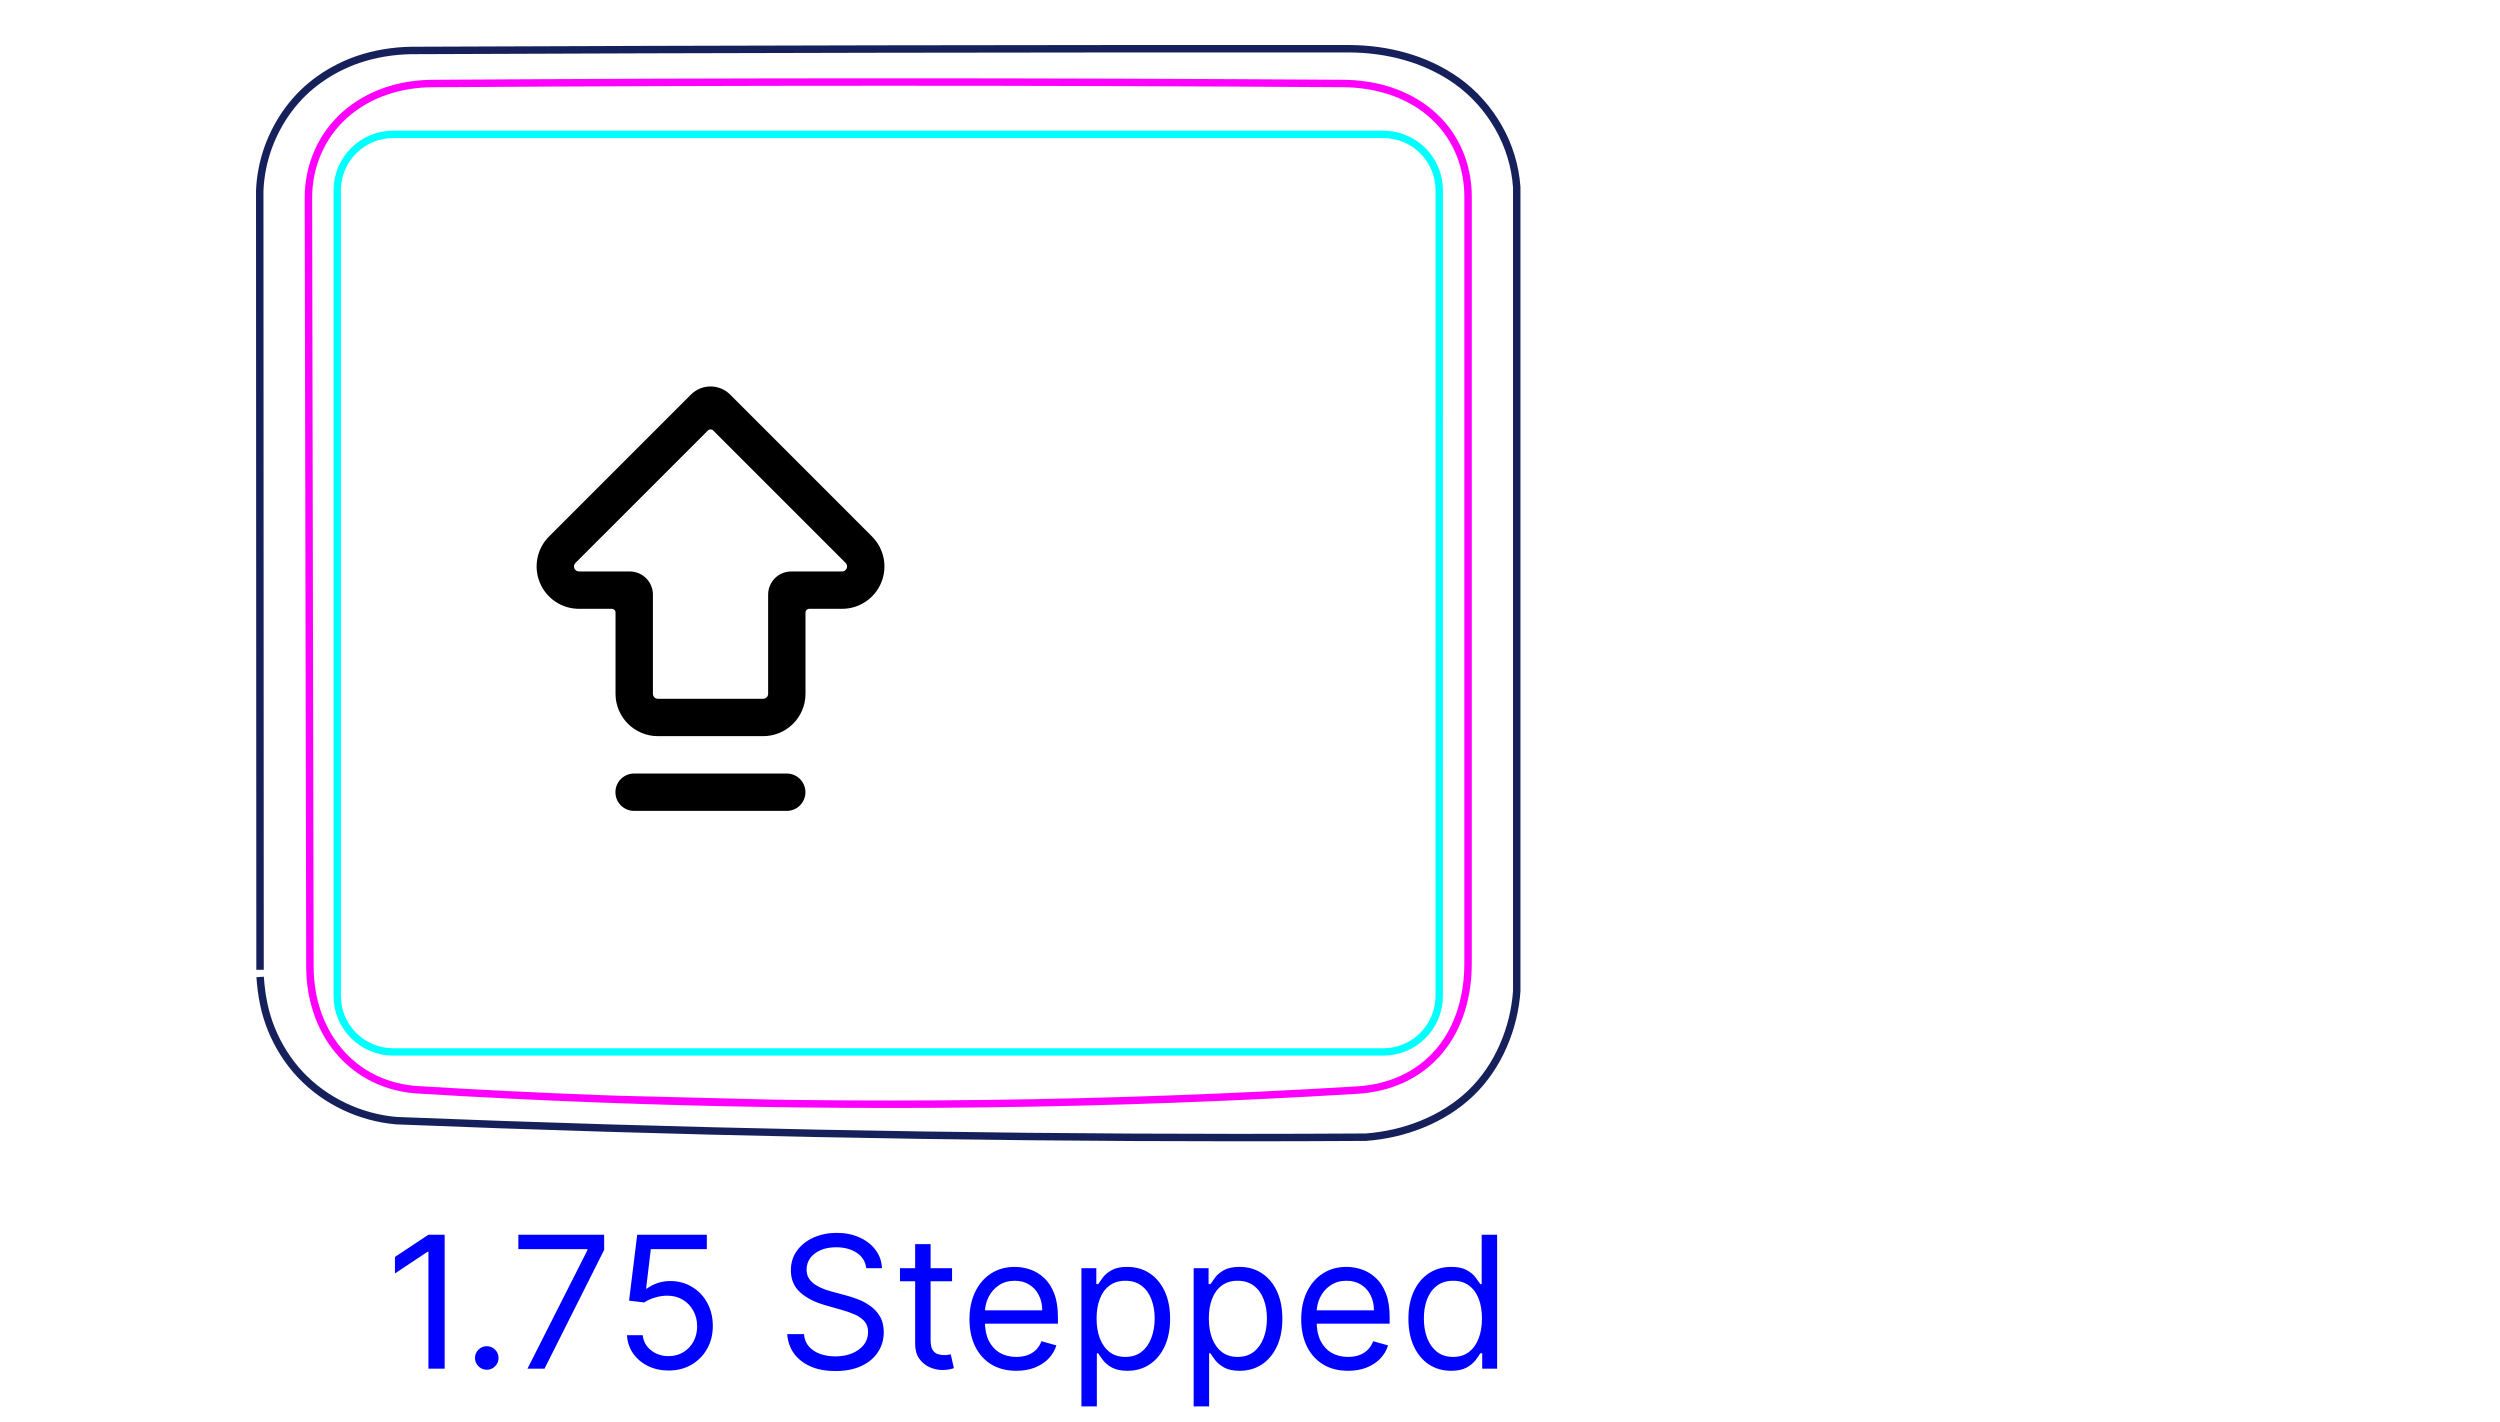
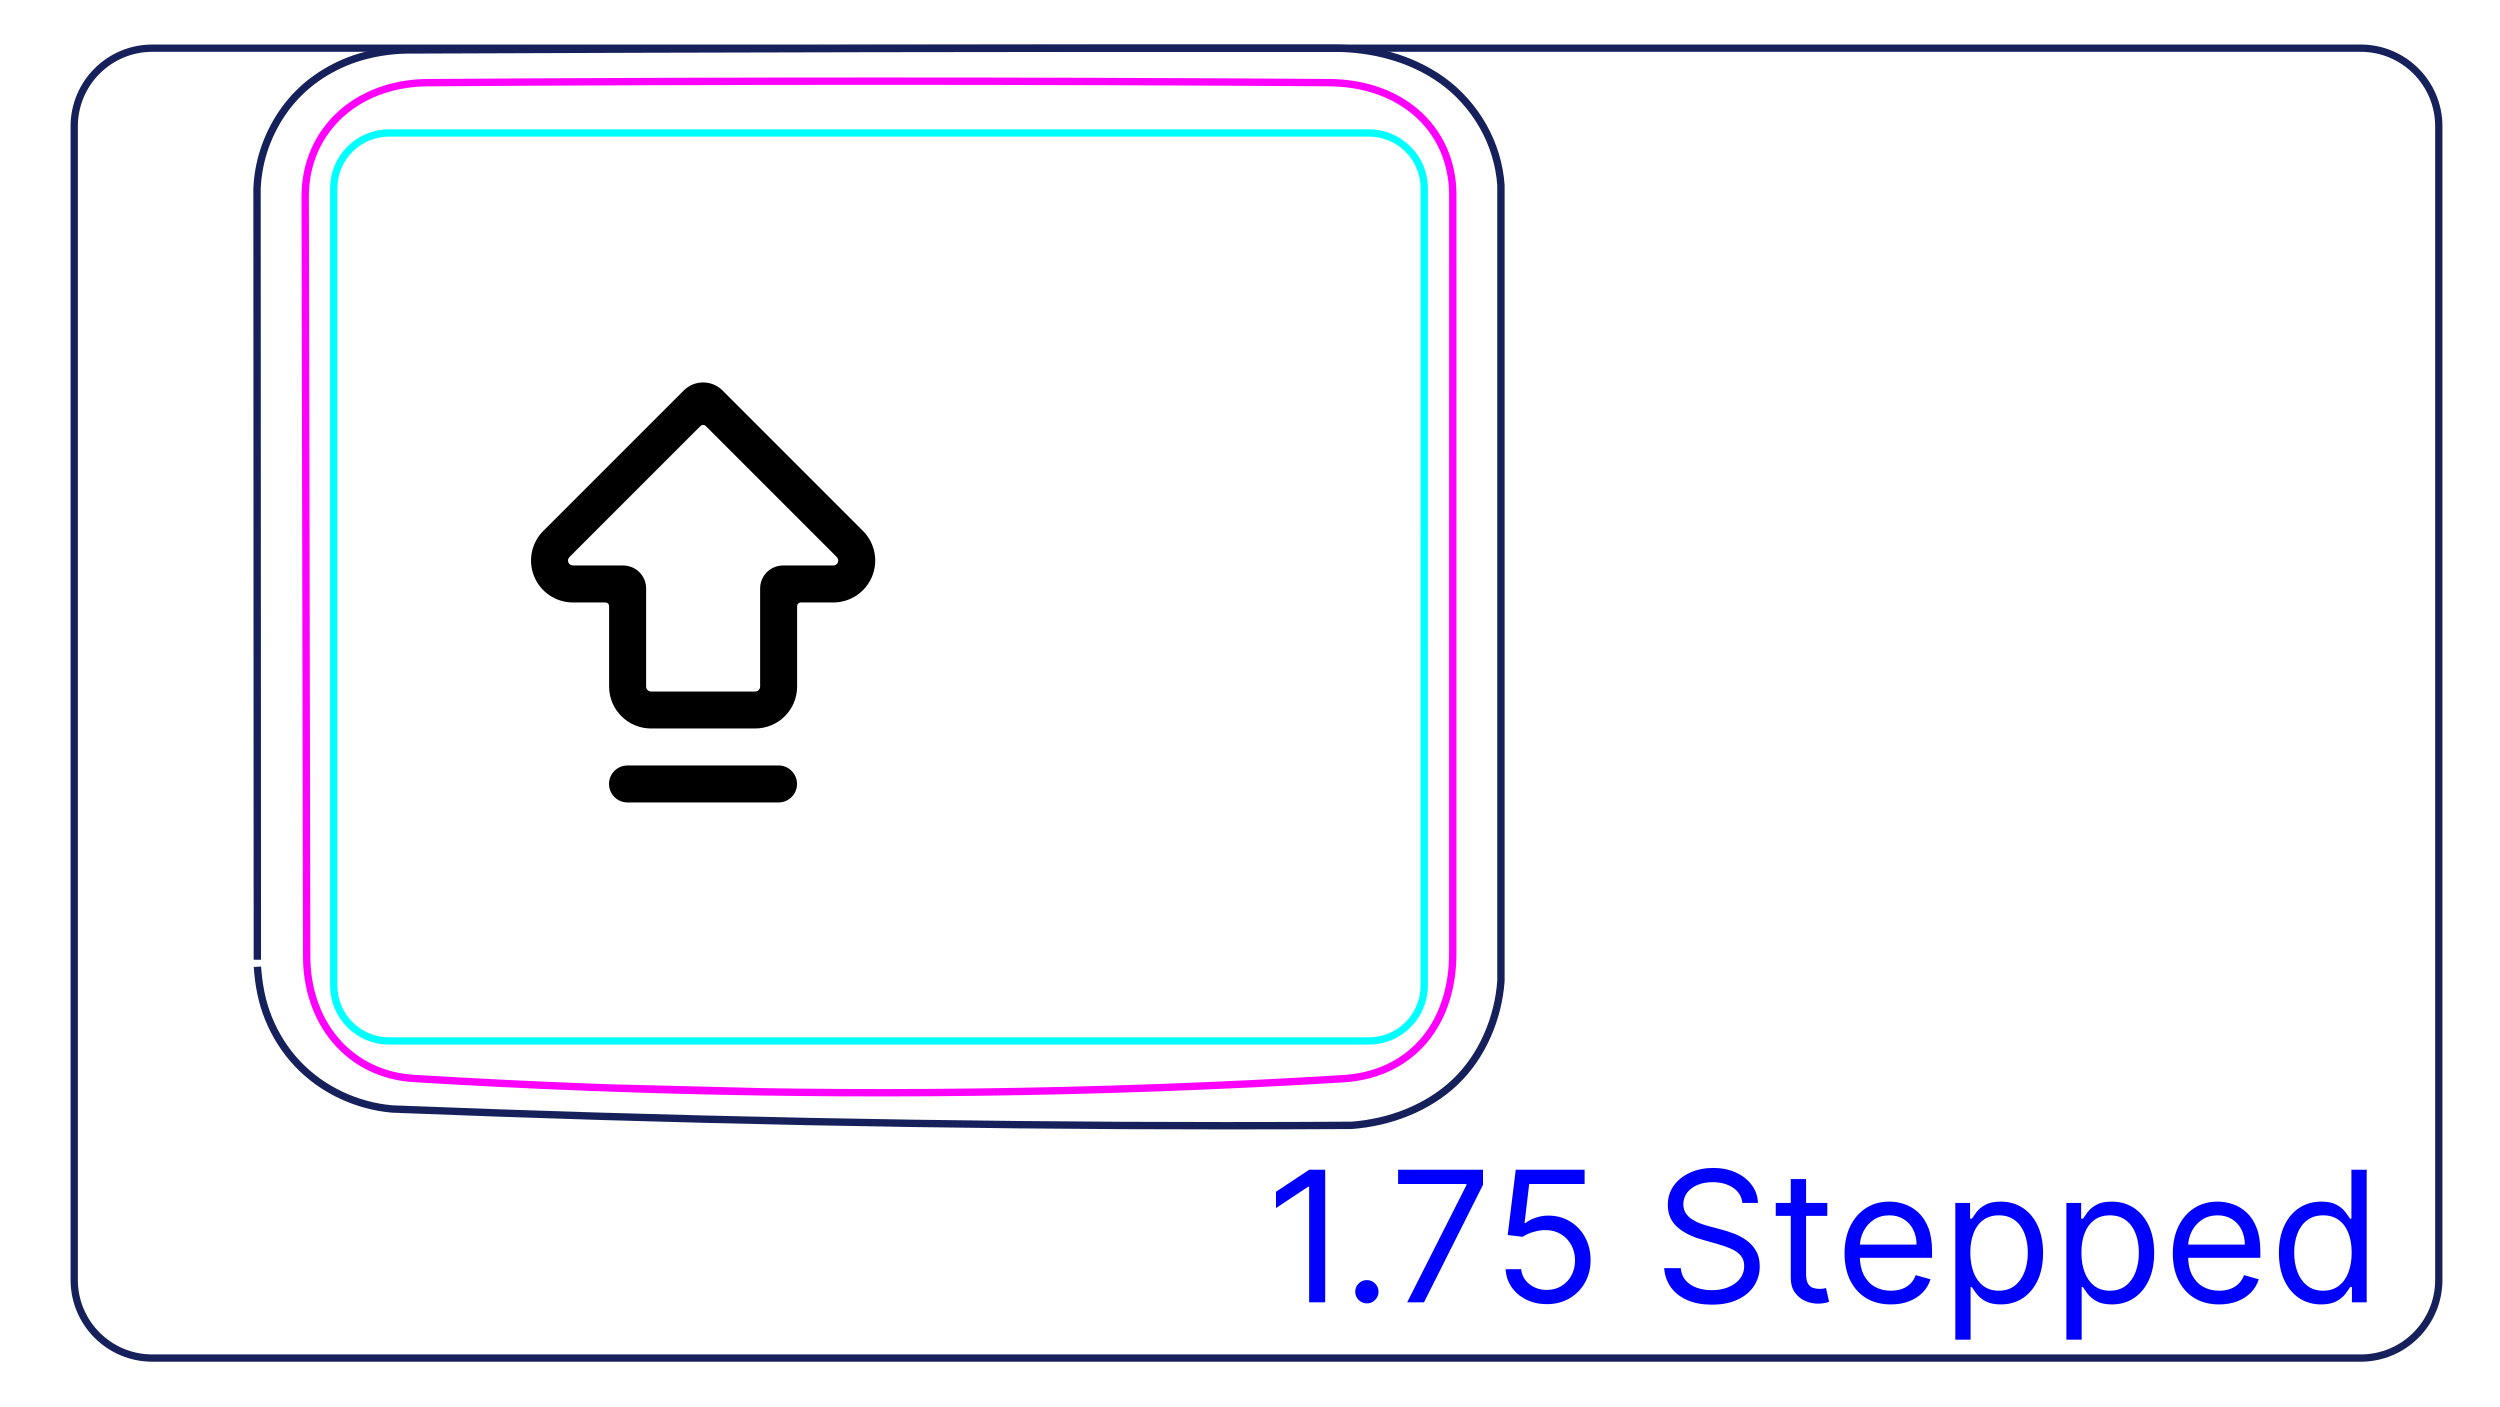
- <svg xmlns="http://www.w3.org/2000/svg" width="95" height="54" viewBox="0 0 95 54" fill="none">
+ <svg xmlns="http://www.w3.org/2000/svg" width="96" height="54" viewBox="0 0 96 54" fill="none">
+   <rect x="2.85" y="1.85" width="90.8" height="50.3" rx="3" stroke="#16215B" stroke-width="0.28" />
  <path d="M9.885 37.123C9.896 37.293 9.913 37.462 9.934 37.63C9.956 37.799 9.984 37.966 10.018 38.132C10.052 38.299 10.093 38.465 10.143 38.628C10.192 38.792 10.25 38.953 10.314 39.113C10.379 39.271 10.451 39.428 10.528 39.579C10.607 39.732 10.693 39.881 10.785 40.027C10.97 40.318 11.182 40.592 11.419 40.843C11.655 41.094 11.918 41.322 12.197 41.524C12.477 41.725 12.774 41.9 13.086 42.048C13.704 42.341 14.379 42.526 15.057 42.585C25.724 43.013 36.397 43.228 47.071 43.228C48.684 43.228 50.297 43.223 51.908 43.213C52.272 43.185 52.635 43.13 52.988 43.049C53.345 42.967 53.694 42.858 54.035 42.719C54.714 42.444 55.355 42.05 55.884 41.544C56.149 41.291 56.385 41.008 56.592 40.707C56.798 40.406 56.974 40.085 57.12 39.751C57.266 39.42 57.382 39.076 57.469 38.723C57.555 38.374 57.612 38.018 57.636 37.66L57.636 7.115C57.609 6.717 57.535 6.321 57.419 5.94C57.303 5.557 57.145 5.19 56.946 4.841C56.555 4.151 56.01 3.537 55.368 3.079C55.064 2.862 54.738 2.674 54.398 2.516C54.068 2.362 53.727 2.237 53.376 2.139C52.702 1.949 51.999 1.858 51.301 1.852C39.406 1.845 27.513 1.867 15.62 1.918C15.28 1.923 14.941 1.955 14.605 2.01C14.27 2.067 13.939 2.148 13.618 2.256C13.101 2.433 12.604 2.684 12.157 3C11.931 3.159 11.718 3.334 11.521 3.526C11.323 3.719 11.14 3.928 10.974 4.149C10.808 4.372 10.659 4.606 10.528 4.851C10.397 5.096 10.284 5.35 10.189 5.612C10.001 6.138 9.891 6.696 9.87 7.251L9.882 36.853" stroke="#16215B" stroke-width="0.283" stroke-miterlimit="10" />
  <path d="M52.565 39.973H14.94C13.766 39.973 12.815 39.021 12.815 37.847V7.233C12.814 6.058 13.766 5.106 14.94 5.106H18.484H49.022H52.565C53.739 5.106 54.691 6.058 54.691 7.232L54.69 37.847C54.69 39.021 53.739 39.973 52.565 39.973Z" stroke="#00FFFF" stroke-width="0.28" stroke-miterlimit="10" />
  <path d="M23.396 41.777C32.785 42.11 42.217 41.992 51.559 41.424C51.858 41.407 52.154 41.365 52.444 41.297C52.517 41.279 52.59 41.26 52.661 41.239C52.733 41.219 52.803 41.197 52.873 41.173C53.014 41.125 53.153 41.07 53.288 41.008C53.422 40.946 53.554 40.876 53.684 40.799C53.748 40.76 53.812 40.72 53.873 40.678C53.935 40.636 53.996 40.593 54.054 40.548C54.291 40.368 54.505 40.163 54.699 39.933C54.746 39.876 54.792 39.817 54.837 39.756C54.883 39.696 54.925 39.635 54.968 39.573C55.05 39.449 55.126 39.321 55.196 39.189C55.266 39.058 55.328 38.923 55.385 38.784C55.413 38.716 55.441 38.645 55.465 38.574C55.49 38.504 55.514 38.432 55.536 38.361C55.623 38.076 55.685 37.787 55.727 37.494C55.767 37.201 55.786 36.906 55.786 36.607V33.786V22.499C55.786 17.494 55.786 12.489 55.787 7.483C55.787 7.331 55.779 7.179 55.765 7.028C55.757 6.952 55.748 6.877 55.736 6.802C55.725 6.727 55.712 6.652 55.696 6.578C55.636 6.282 55.546 5.997 55.424 5.723C55.392 5.654 55.36 5.587 55.326 5.519C55.292 5.452 55.255 5.386 55.217 5.321C55.141 5.191 55.058 5.067 54.969 4.948C54.79 4.711 54.586 4.495 54.356 4.299C54.299 4.251 54.24 4.203 54.181 4.158C54.121 4.112 54.06 4.069 53.999 4.027C53.875 3.943 53.748 3.865 53.617 3.795C53.486 3.723 53.351 3.659 53.214 3.6C53.144 3.571 53.074 3.543 53.004 3.517C52.933 3.49 52.862 3.466 52.791 3.443C52.506 3.351 52.216 3.285 51.922 3.241C51.627 3.197 51.328 3.174 51.026 3.173C39.533 3.098 27.916 3.098 16.426 3.174C16.123 3.176 15.824 3.2 15.529 3.248C15.381 3.272 15.235 3.302 15.088 3.338C15.016 3.357 14.943 3.376 14.871 3.398C14.799 3.419 14.728 3.442 14.657 3.466C14.374 3.563 14.103 3.685 13.844 3.833C13.779 3.87 13.714 3.909 13.652 3.95C13.588 3.99 13.526 4.032 13.465 4.076C13.344 4.163 13.228 4.256 13.116 4.354C13.006 4.452 12.9 4.557 12.8 4.667C12.749 4.722 12.7 4.779 12.653 4.838C12.606 4.896 12.56 4.955 12.516 5.016C12.34 5.257 12.194 5.515 12.074 5.789C12.044 5.858 12.016 5.927 11.99 5.998C11.964 6.068 11.94 6.14 11.917 6.212C11.872 6.356 11.835 6.501 11.806 6.647C11.747 6.94 11.719 7.238 11.72 7.542C11.741 17.272 11.76 27.003 11.777 36.733C11.777 37.022 11.798 37.308 11.842 37.59C11.886 37.873 11.952 38.153 12.043 38.428C12.088 38.566 12.139 38.702 12.197 38.835C12.226 38.901 12.256 38.967 12.288 39.032C12.32 39.097 12.353 39.162 12.388 39.226C12.528 39.48 12.69 39.717 12.876 39.937C12.968 40.046 13.067 40.152 13.172 40.253C13.224 40.303 13.278 40.352 13.332 40.399C13.386 40.446 13.442 40.492 13.499 40.536C13.725 40.712 13.967 40.862 14.226 40.988C14.292 41.019 14.357 41.049 14.423 41.077C14.491 41.105 14.557 41.131 14.626 41.156C14.76 41.205 14.897 41.247 15.036 41.282C15.312 41.352 15.594 41.396 15.883 41.413C20.428 41.692 24.996 41.865 29.574 41.932L23.396 41.777Z" stroke="#FF00FF" stroke-width="0.283" stroke-miterlimit="10" stroke-linecap="round" stroke-linejoin="round" />
-   <path d="M16.897 46.919V52.01H16.28V47.565H16.25L15.008 48.391V47.764L16.28 46.919H16.897ZM18.498 52.05C18.375 52.05 18.27 52.006 18.182 51.918C18.094 51.83 18.05 51.725 18.05 51.602C18.05 51.48 18.094 51.374 18.182 51.287C18.27 51.199 18.375 51.155 18.498 51.155C18.62 51.155 18.726 51.199 18.813 51.287C18.901 51.374 18.945 51.48 18.945 51.602C18.945 51.684 18.924 51.758 18.883 51.826C18.843 51.894 18.789 51.949 18.721 51.99C18.655 52.03 18.581 52.05 18.498 52.05ZM20.044 52.01L22.322 47.506V47.466H19.697V46.919H22.958V47.496L20.691 52.01H20.044ZM25.407 52.08C25.115 52.08 24.853 52.022 24.619 51.906C24.385 51.79 24.198 51.63 24.057 51.428C23.916 51.226 23.839 50.996 23.826 50.737H24.423C24.446 50.968 24.55 51.158 24.736 51.309C24.923 51.458 25.147 51.533 25.407 51.533C25.616 51.533 25.801 51.484 25.964 51.386C26.128 51.288 26.256 51.154 26.349 50.983C26.444 50.811 26.491 50.616 26.491 50.399C26.491 50.177 26.442 49.979 26.344 49.805C26.248 49.629 26.115 49.491 25.946 49.39C25.777 49.289 25.584 49.237 25.367 49.236C25.211 49.234 25.052 49.258 24.887 49.308C24.723 49.356 24.588 49.418 24.482 49.494L23.905 49.425L24.214 46.919H26.859V47.466H24.731L24.552 48.967H24.582C24.686 48.885 24.817 48.816 24.974 48.761C25.132 48.706 25.296 48.679 25.467 48.679C25.778 48.679 26.056 48.754 26.299 48.903C26.545 49.05 26.737 49.252 26.876 49.509C27.017 49.766 27.087 50.059 27.087 50.389C27.087 50.714 27.014 51.004 26.869 51.259C26.724 51.513 26.526 51.713 26.272 51.861C26.018 52.007 25.73 52.08 25.407 52.08ZM32.917 48.192C32.887 47.94 32.766 47.744 32.554 47.605C32.342 47.466 32.082 47.396 31.774 47.396C31.548 47.396 31.351 47.433 31.182 47.506C31.015 47.579 30.884 47.679 30.789 47.806C30.697 47.934 30.65 48.079 30.65 48.242C30.65 48.377 30.682 48.494 30.747 48.592C30.813 48.688 30.898 48.769 31.001 48.833C31.103 48.896 31.211 48.948 31.324 48.99C31.436 49.029 31.54 49.062 31.634 49.087L32.151 49.226C32.284 49.261 32.432 49.309 32.594 49.37C32.758 49.431 32.915 49.515 33.064 49.621C33.215 49.726 33.339 49.86 33.437 50.024C33.535 50.188 33.583 50.389 33.583 50.628C33.583 50.903 33.511 51.152 33.367 51.374C33.225 51.596 33.016 51.772 32.741 51.903C32.467 52.034 32.135 52.099 31.744 52.099C31.379 52.099 31.064 52.041 30.797 51.923C30.532 51.805 30.323 51.641 30.17 51.431C30.02 51.22 29.934 50.976 29.914 50.697H30.551C30.567 50.89 30.632 51.049 30.745 51.175C30.859 51.299 31.003 51.392 31.177 51.453C31.353 51.513 31.542 51.543 31.744 51.543C31.979 51.543 32.191 51.505 32.378 51.428C32.565 51.35 32.713 51.243 32.823 51.105C32.932 50.966 32.987 50.804 32.987 50.618C32.987 50.449 32.94 50.311 32.845 50.205C32.751 50.099 32.626 50.013 32.472 49.947C32.318 49.88 32.151 49.822 31.973 49.773L31.346 49.594C30.948 49.48 30.634 49.316 30.401 49.104C30.169 48.892 30.053 48.614 30.053 48.271C30.053 47.986 30.131 47.738 30.285 47.526C30.441 47.312 30.649 47.146 30.911 47.029C31.175 46.909 31.469 46.849 31.794 46.849C32.122 46.849 32.413 46.908 32.669 47.026C32.924 47.142 33.126 47.301 33.275 47.503C33.426 47.705 33.505 47.935 33.514 48.192H32.917ZM36.178 48.192V48.689H34.199V48.192H36.178ZM34.776 47.277H35.363V50.916C35.363 51.082 35.387 51.206 35.435 51.289C35.484 51.37 35.547 51.425 35.624 51.453C35.702 51.48 35.783 51.493 35.87 51.493C35.934 51.493 35.987 51.49 36.029 51.483C36.07 51.475 36.103 51.468 36.128 51.463L36.248 51.99C36.208 52.005 36.152 52.02 36.081 52.035C36.01 52.051 35.919 52.06 35.81 52.06C35.644 52.06 35.482 52.024 35.323 51.953C35.165 51.882 35.034 51.773 34.93 51.627C34.827 51.481 34.776 51.297 34.776 51.075V47.277ZM38.62 52.09C38.252 52.09 37.935 52.008 37.668 51.846C37.403 51.682 37.198 51.453 37.054 51.16C36.912 50.865 36.84 50.522 36.84 50.131C36.84 49.74 36.912 49.395 37.054 49.097C37.198 48.797 37.399 48.563 37.656 48.396C37.914 48.227 38.216 48.142 38.56 48.142C38.759 48.142 38.956 48.175 39.15 48.242C39.344 48.308 39.52 48.416 39.679 48.565C39.838 48.712 39.965 48.908 40.059 49.151C40.154 49.395 40.201 49.695 40.201 50.051V50.3H37.258V49.793H39.605C39.605 49.577 39.562 49.385 39.475 49.216C39.391 49.047 39.27 48.913 39.112 48.816C38.957 48.718 38.773 48.669 38.56 48.669C38.327 48.669 38.125 48.727 37.954 48.843C37.785 48.958 37.655 49.107 37.564 49.291C37.473 49.474 37.427 49.672 37.427 49.882V50.22C37.427 50.509 37.477 50.753 37.576 50.953C37.677 51.152 37.817 51.304 37.996 51.408C38.175 51.511 38.383 51.563 38.62 51.563C38.774 51.563 38.913 51.541 39.038 51.498C39.164 51.453 39.272 51.387 39.364 51.299C39.455 51.21 39.525 51.099 39.575 50.966L40.142 51.125C40.082 51.317 39.982 51.486 39.841 51.632C39.7 51.776 39.526 51.889 39.319 51.97C39.112 52.05 38.879 52.09 38.62 52.09ZM41.094 53.442V48.192H41.66V48.798H41.73C41.773 48.732 41.833 48.648 41.909 48.545C41.987 48.44 42.098 48.348 42.242 48.266C42.388 48.184 42.585 48.142 42.834 48.142C43.155 48.142 43.438 48.222 43.684 48.383C43.929 48.544 44.12 48.772 44.258 49.067C44.395 49.362 44.464 49.71 44.464 50.111C44.464 50.515 44.395 50.866 44.258 51.162C44.12 51.457 43.93 51.686 43.686 51.848C43.443 52.009 43.162 52.09 42.844 52.09C42.598 52.09 42.402 52.049 42.254 51.968C42.107 51.885 41.993 51.791 41.914 51.687C41.834 51.581 41.773 51.493 41.73 51.423H41.68V53.442H41.094ZM41.67 50.101C41.67 50.389 41.712 50.644 41.797 50.864C41.882 51.083 42.005 51.254 42.167 51.379C42.33 51.501 42.529 51.563 42.764 51.563C43.009 51.563 43.214 51.498 43.378 51.369C43.544 51.238 43.668 51.062 43.751 50.842C43.835 50.62 43.878 50.373 43.878 50.101C43.878 49.833 43.836 49.59 43.753 49.375C43.672 49.158 43.549 48.986 43.383 48.861C43.219 48.733 43.013 48.669 42.764 48.669C42.525 48.669 42.325 48.73 42.163 48.851C42 48.97 41.877 49.137 41.795 49.353C41.712 49.566 41.67 49.816 41.67 50.101ZM45.359 53.442V48.192H45.926V48.798H45.996C46.039 48.732 46.098 48.648 46.175 48.545C46.252 48.44 46.364 48.348 46.508 48.266C46.654 48.184 46.851 48.142 47.099 48.142C47.421 48.142 47.704 48.222 47.949 48.383C48.195 48.544 48.386 48.772 48.524 49.067C48.661 49.362 48.73 49.71 48.73 50.111C48.73 50.515 48.661 50.866 48.524 51.162C48.386 51.457 48.196 51.686 47.952 51.848C47.708 52.009 47.427 52.09 47.109 52.09C46.864 52.09 46.668 52.049 46.52 51.968C46.373 51.885 46.259 51.791 46.179 51.687C46.1 51.581 46.039 51.493 45.996 51.423H45.946V53.442H45.359ZM45.936 50.101C45.936 50.389 45.978 50.644 46.063 50.864C46.147 51.083 46.271 51.254 46.433 51.379C46.596 51.501 46.794 51.563 47.03 51.563C47.275 51.563 47.48 51.498 47.644 51.369C47.809 51.238 47.934 51.062 48.017 50.842C48.101 50.62 48.143 50.373 48.143 50.101C48.143 49.833 48.102 49.59 48.019 49.375C47.938 49.158 47.814 48.986 47.649 48.861C47.485 48.733 47.278 48.669 47.03 48.669C46.791 48.669 46.59 48.73 46.428 48.851C46.266 48.97 46.143 49.137 46.06 49.353C45.977 49.566 45.936 49.816 45.936 50.101ZM51.226 52.09C50.858 52.09 50.54 52.008 50.274 51.846C50.008 51.682 49.804 51.453 49.66 51.16C49.517 50.865 49.446 50.522 49.446 50.131C49.446 49.74 49.517 49.395 49.66 49.097C49.804 48.797 50.004 48.563 50.261 48.396C50.52 48.227 50.821 48.142 51.166 48.142C51.365 48.142 51.561 48.175 51.755 48.242C51.949 48.308 52.126 48.416 52.285 48.565C52.444 48.712 52.571 48.908 52.665 49.151C52.759 49.395 52.807 49.695 52.807 50.051V50.3H49.864V49.793H52.21C52.21 49.577 52.167 49.385 52.081 49.216C51.996 49.047 51.875 48.913 51.718 48.816C51.562 48.718 51.378 48.669 51.166 48.669C50.932 48.669 50.73 48.727 50.559 48.843C50.39 48.958 50.26 49.107 50.169 49.291C50.078 49.474 50.032 49.672 50.032 49.882V50.22C50.032 50.509 50.082 50.753 50.182 50.953C50.283 51.152 50.423 51.304 50.602 51.408C50.781 51.511 50.989 51.563 51.226 51.563C51.38 51.563 51.519 51.541 51.643 51.498C51.769 51.453 51.878 51.387 51.969 51.299C52.06 51.21 52.13 51.099 52.18 50.966L52.747 51.125C52.687 51.317 52.587 51.486 52.446 51.632C52.305 51.776 52.131 51.889 51.924 51.97C51.717 52.05 51.484 52.09 51.226 52.09ZM55.141 52.09C54.823 52.09 54.542 52.009 54.298 51.848C54.054 51.686 53.864 51.457 53.726 51.162C53.589 50.866 53.52 50.515 53.52 50.111C53.52 49.71 53.589 49.362 53.726 49.067C53.864 48.772 54.055 48.544 54.301 48.383C54.546 48.222 54.829 48.142 55.151 48.142C55.399 48.142 55.596 48.184 55.74 48.266C55.886 48.348 55.997 48.44 56.073 48.545C56.151 48.648 56.211 48.732 56.254 48.798H56.304V46.919H56.891V52.01H56.324V51.423H56.254C56.211 51.493 56.15 51.581 56.071 51.687C55.991 51.791 55.877 51.885 55.73 51.968C55.582 52.049 55.386 52.09 55.141 52.09ZM55.22 51.563C55.456 51.563 55.654 51.501 55.817 51.379C55.979 51.254 56.103 51.083 56.187 50.864C56.272 50.644 56.314 50.389 56.314 50.101C56.314 49.816 56.273 49.566 56.19 49.353C56.107 49.137 55.984 48.97 55.822 48.851C55.66 48.73 55.459 48.669 55.22 48.669C54.972 48.669 54.765 48.733 54.599 48.861C54.435 48.986 54.311 49.158 54.228 49.375C54.147 49.59 54.107 49.833 54.107 50.101C54.107 50.373 54.148 50.62 54.231 50.842C54.316 51.062 54.44 51.238 54.604 51.369C54.77 51.498 54.975 51.563 55.22 51.563Z" fill="#0000FF" />
+   <path d="M50.887 44.919V50.01H50.271V45.565H50.241L48.998 46.391V45.764L50.271 44.919H50.887ZM52.488 50.05C52.365 50.05 52.26 50.006 52.172 49.918C52.084 49.83 52.041 49.725 52.041 49.602C52.041 49.48 52.084 49.374 52.172 49.287C52.26 49.199 52.365 49.155 52.488 49.155C52.611 49.155 52.716 49.199 52.804 49.287C52.892 49.374 52.935 49.48 52.935 49.602C52.935 49.684 52.915 49.758 52.873 49.826C52.834 49.894 52.78 49.949 52.712 49.99C52.645 50.03 52.571 50.05 52.488 50.05ZM54.035 50.01L56.312 45.506V45.466H53.687V44.919H56.948V45.496L54.681 50.01H54.035ZM59.397 50.08C59.105 50.08 58.843 50.022 58.609 49.906C58.376 49.79 58.188 49.63 58.047 49.428C57.907 49.226 57.83 48.996 57.816 48.737H58.413C58.436 48.968 58.54 49.158 58.726 49.309C58.913 49.458 59.137 49.533 59.397 49.533C59.606 49.533 59.792 49.484 59.954 49.386C60.118 49.288 60.246 49.154 60.339 48.983C60.434 48.811 60.481 48.616 60.481 48.399C60.481 48.177 60.432 47.979 60.334 47.805C60.238 47.629 60.106 47.491 59.937 47.39C59.768 47.289 59.575 47.237 59.357 47.236C59.202 47.234 59.042 47.258 58.878 47.308C58.714 47.356 58.578 47.418 58.472 47.494L57.896 47.425L58.204 44.919H60.849V45.466H58.721L58.542 46.967H58.572C58.676 46.885 58.807 46.816 58.965 46.761C59.122 46.706 59.286 46.679 59.457 46.679C59.768 46.679 60.046 46.754 60.29 46.903C60.535 47.05 60.727 47.252 60.866 47.509C61.007 47.766 61.078 48.059 61.078 48.389C61.078 48.714 61.005 49.004 60.859 49.259C60.715 49.513 60.516 49.713 60.262 49.861C60.009 50.007 59.72 50.08 59.397 50.08ZM66.907 46.192C66.878 45.94 66.757 45.744 66.544 45.605C66.332 45.466 66.072 45.396 65.764 45.396C65.539 45.396 65.341 45.433 65.172 45.506C65.005 45.579 64.874 45.679 64.78 45.806C64.687 45.934 64.64 46.079 64.64 46.242C64.64 46.377 64.673 46.494 64.737 46.592C64.804 46.688 64.888 46.769 64.991 46.833C65.094 46.896 65.201 46.948 65.314 46.99C65.427 47.029 65.53 47.062 65.625 47.087L66.142 47.226C66.274 47.261 66.422 47.309 66.584 47.37C66.748 47.431 66.905 47.515 67.054 47.621C67.205 47.726 67.329 47.86 67.427 48.024C67.525 48.188 67.574 48.389 67.574 48.628C67.574 48.903 67.501 49.152 67.357 49.374C67.215 49.596 67.006 49.772 66.731 49.903C66.457 50.034 66.125 50.099 65.734 50.099C65.37 50.099 65.054 50.041 64.787 49.923C64.522 49.805 64.313 49.641 64.161 49.431C64.01 49.22 63.924 48.976 63.905 48.697H64.541C64.558 48.89 64.622 49.049 64.735 49.175C64.849 49.299 64.993 49.392 65.167 49.453C65.343 49.513 65.532 49.543 65.734 49.543C65.969 49.543 66.181 49.505 66.368 49.428C66.555 49.35 66.704 49.243 66.813 49.105C66.922 48.966 66.977 48.804 66.977 48.618C66.977 48.449 66.93 48.311 66.835 48.205C66.741 48.099 66.617 48.013 66.462 47.947C66.308 47.88 66.142 47.822 65.963 47.773L65.336 47.594C64.939 47.48 64.624 47.316 64.392 47.104C64.16 46.892 64.044 46.614 64.044 46.271C64.044 45.986 64.121 45.738 64.275 45.526C64.431 45.312 64.639 45.146 64.901 45.029C65.165 44.909 65.459 44.849 65.784 44.849C66.112 44.849 66.404 44.908 66.659 45.026C66.914 45.142 67.116 45.301 67.265 45.503C67.416 45.705 67.496 45.935 67.504 46.192H66.907ZM70.168 46.192V46.689H68.189V46.192H70.168ZM68.766 45.277H69.353V48.916C69.353 49.082 69.377 49.206 69.425 49.289C69.475 49.37 69.538 49.425 69.614 49.453C69.692 49.48 69.774 49.493 69.86 49.493C69.924 49.493 69.978 49.49 70.019 49.483C70.06 49.475 70.094 49.468 70.118 49.463L70.238 49.99C70.198 50.005 70.142 50.02 70.071 50.035C70 50.051 69.91 50.06 69.8 50.06C69.635 50.06 69.472 50.024 69.313 49.953C69.156 49.882 69.025 49.773 68.92 49.627C68.817 49.481 68.766 49.297 68.766 49.075V45.277ZM72.61 50.09C72.243 50.09 71.925 50.008 71.658 49.846C71.393 49.682 71.189 49.453 71.044 49.16C70.902 48.865 70.831 48.522 70.831 48.131C70.831 47.74 70.902 47.395 71.044 47.097C71.189 46.797 71.389 46.563 71.646 46.396C71.904 46.227 72.206 46.142 72.551 46.142C72.75 46.142 72.946 46.175 73.14 46.242C73.334 46.308 73.51 46.416 73.669 46.565C73.829 46.712 73.955 46.908 74.05 47.151C74.144 47.395 74.191 47.695 74.191 48.051V48.3H71.248V47.793H73.595C73.595 47.577 73.552 47.385 73.466 47.216C73.381 47.047 73.26 46.913 73.103 46.816C72.947 46.718 72.763 46.669 72.551 46.669C72.317 46.669 72.115 46.727 71.944 46.843C71.775 46.958 71.645 47.107 71.554 47.291C71.463 47.474 71.417 47.672 71.417 47.882V48.22C71.417 48.509 71.467 48.753 71.566 48.953C71.668 49.152 71.808 49.304 71.987 49.408C72.165 49.511 72.374 49.563 72.61 49.563C72.765 49.563 72.904 49.541 73.028 49.498C73.154 49.453 73.263 49.387 73.354 49.299C73.445 49.21 73.515 49.099 73.565 48.966L74.132 49.125C74.072 49.317 73.972 49.486 73.831 49.632C73.69 49.776 73.516 49.889 73.309 49.97C73.102 50.05 72.869 50.09 72.61 50.09ZM75.084 51.442V46.192H75.651V46.798H75.72C75.763 46.732 75.823 46.648 75.899 46.545C75.977 46.44 76.088 46.348 76.232 46.266C76.378 46.184 76.575 46.142 76.824 46.142C77.145 46.142 77.429 46.222 77.674 46.383C77.919 46.544 78.111 46.772 78.248 47.067C78.386 47.362 78.454 47.71 78.454 48.111C78.454 48.515 78.386 48.866 78.248 49.162C78.111 49.457 77.92 49.686 77.677 49.848C77.433 50.009 77.152 50.09 76.834 50.09C76.588 50.09 76.392 50.049 76.245 49.968C76.097 49.885 75.984 49.791 75.904 49.687C75.825 49.581 75.763 49.493 75.72 49.423H75.671V51.442H75.084ZM75.66 48.101C75.66 48.389 75.703 48.644 75.787 48.864C75.872 49.083 75.995 49.254 76.158 49.379C76.32 49.501 76.519 49.563 76.754 49.563C76.999 49.563 77.204 49.498 77.368 49.369C77.534 49.238 77.658 49.062 77.741 48.842C77.826 48.62 77.868 48.373 77.868 48.101C77.868 47.833 77.826 47.59 77.744 47.375C77.662 47.158 77.539 46.986 77.373 46.861C77.209 46.733 77.003 46.669 76.754 46.669C76.516 46.669 76.315 46.73 76.153 46.851C75.99 46.97 75.868 47.137 75.785 47.353C75.702 47.566 75.66 47.816 75.66 48.101ZM79.349 51.442V46.192H79.916V46.798H79.986C80.029 46.732 80.088 46.648 80.165 46.545C80.243 46.44 80.354 46.348 80.498 46.266C80.644 46.184 80.841 46.142 81.09 46.142C81.411 46.142 81.694 46.222 81.94 46.383C82.185 46.544 82.376 46.772 82.514 47.067C82.651 47.362 82.72 47.71 82.72 48.111C82.72 48.515 82.651 48.866 82.514 49.162C82.376 49.457 82.186 49.686 81.942 49.848C81.698 50.009 81.418 50.09 81.099 50.09C80.854 50.09 80.658 50.049 80.51 49.968C80.363 49.885 80.249 49.791 80.17 49.687C80.09 49.581 80.029 49.493 79.986 49.423H79.936V51.442H79.349ZM79.926 48.101C79.926 48.389 79.968 48.644 80.053 48.864C80.137 49.083 80.261 49.254 80.423 49.379C80.586 49.501 80.785 49.563 81.02 49.563C81.265 49.563 81.47 49.498 81.634 49.369C81.8 49.238 81.924 49.062 82.007 48.842C82.091 48.62 82.133 48.373 82.133 48.101C82.133 47.833 82.092 47.59 82.009 47.375C81.928 47.158 81.805 46.986 81.639 46.861C81.475 46.733 81.269 46.669 81.02 46.669C80.781 46.669 80.581 46.73 80.418 46.851C80.256 46.97 80.133 47.137 80.05 47.353C79.968 47.566 79.926 47.816 79.926 48.101ZM85.216 50.09C84.848 50.09 84.531 50.008 84.264 49.846C83.999 49.682 83.794 49.453 83.65 49.16C83.507 48.865 83.436 48.522 83.436 48.131C83.436 47.74 83.507 47.395 83.65 47.097C83.794 46.797 83.995 46.563 84.251 46.396C84.51 46.227 84.812 46.142 85.156 46.142C85.355 46.142 85.552 46.175 85.745 46.242C85.939 46.308 86.116 46.416 86.275 46.565C86.434 46.712 86.561 46.908 86.655 47.151C86.75 47.395 86.797 47.695 86.797 48.051V48.3H83.854V47.793H86.2C86.2 47.577 86.157 47.385 86.071 47.216C85.987 47.047 85.865 46.913 85.708 46.816C85.552 46.718 85.368 46.669 85.156 46.669C84.923 46.669 84.72 46.727 84.55 46.843C84.381 46.958 84.251 47.107 84.159 47.291C84.068 47.474 84.023 47.672 84.023 47.882V48.22C84.023 48.509 84.072 48.753 84.172 48.953C84.273 49.152 84.413 49.304 84.592 49.408C84.771 49.511 84.979 49.563 85.216 49.563C85.37 49.563 85.509 49.541 85.633 49.498C85.76 49.453 85.868 49.387 85.959 49.299C86.05 49.21 86.121 49.099 86.171 48.966L86.737 49.125C86.678 49.317 86.577 49.486 86.436 49.632C86.296 49.776 86.122 49.889 85.914 49.97C85.707 50.05 85.474 50.09 85.216 50.09ZM89.131 50.09C88.813 50.09 88.532 50.009 88.288 49.848C88.045 49.686 87.854 49.457 87.717 49.162C87.579 48.866 87.51 48.515 87.51 48.111C87.51 47.71 87.579 47.362 87.717 47.067C87.854 46.772 88.046 46.544 88.291 46.383C88.536 46.222 88.82 46.142 89.141 46.142C89.39 46.142 89.586 46.184 89.73 46.266C89.876 46.348 89.987 46.44 90.063 46.545C90.141 46.648 90.202 46.732 90.245 46.798H90.294V44.919H90.881V50.01H90.314V49.423H90.245C90.202 49.493 90.14 49.581 90.061 49.687C89.981 49.791 89.868 49.885 89.72 49.968C89.573 50.049 89.376 50.09 89.131 50.09ZM89.211 49.563C89.446 49.563 89.645 49.501 89.807 49.379C89.97 49.254 90.093 49.083 90.178 48.864C90.262 48.644 90.304 48.389 90.304 48.101C90.304 47.816 90.263 47.566 90.18 47.353C90.097 47.137 89.975 46.97 89.812 46.851C89.65 46.73 89.449 46.669 89.211 46.669C88.962 46.669 88.755 46.733 88.589 46.861C88.425 46.986 88.302 47.158 88.219 47.375C88.138 47.59 88.097 47.833 88.097 48.101C88.097 48.373 88.138 48.62 88.221 48.842C88.306 49.062 88.43 49.238 88.594 49.369C88.76 49.498 88.965 49.563 89.211 49.563Z" fill="#0000FF" />
  <path fill-rule="evenodd" clip-rule="evenodd" d="M27.745 14.994C27.333 14.583 26.667 14.583 26.256 14.994L20.863 20.387C20.402 20.847 20.265 21.54 20.514 22.141C20.763 22.743 21.35 23.135 22.001 23.135H23.25C23.328 23.135 23.39 23.198 23.39 23.275V26.364C23.39 27.253 24.111 27.974 25 27.974H28.999C29.889 27.974 30.609 27.253 30.609 26.364V23.275C30.609 23.198 30.672 23.135 30.749 23.135H31.999C32.65 23.135 33.237 22.743 33.486 22.141C33.734 21.544 33.599 20.857 33.147 20.397L33.137 20.387L27.745 14.994ZM27.099 16.357L32.126 21.384L32.133 21.391C32.188 21.445 32.204 21.527 32.174 21.598C32.145 21.669 32.076 21.715 31.999 21.715H30.069C29.583 21.715 29.189 22.109 29.189 22.595V26.364C29.189 26.469 29.104 26.554 28.999 26.554H25C24.895 26.554 24.811 26.469 24.811 26.364V22.595C24.811 22.109 24.416 21.715 23.93 21.715H22.001C21.924 21.715 21.855 21.669 21.826 21.598C21.796 21.527 21.812 21.445 21.867 21.391L26.901 16.357C26.956 16.302 27.044 16.302 27.099 16.357ZM24.096 29.394C23.704 29.394 23.386 29.712 23.386 30.104C23.386 30.496 23.704 30.814 24.096 30.814H29.896C30.288 30.814 30.606 30.496 30.606 30.104C30.606 29.712 30.288 29.394 29.896 29.394H24.096Z" fill="black" />
</svg>
